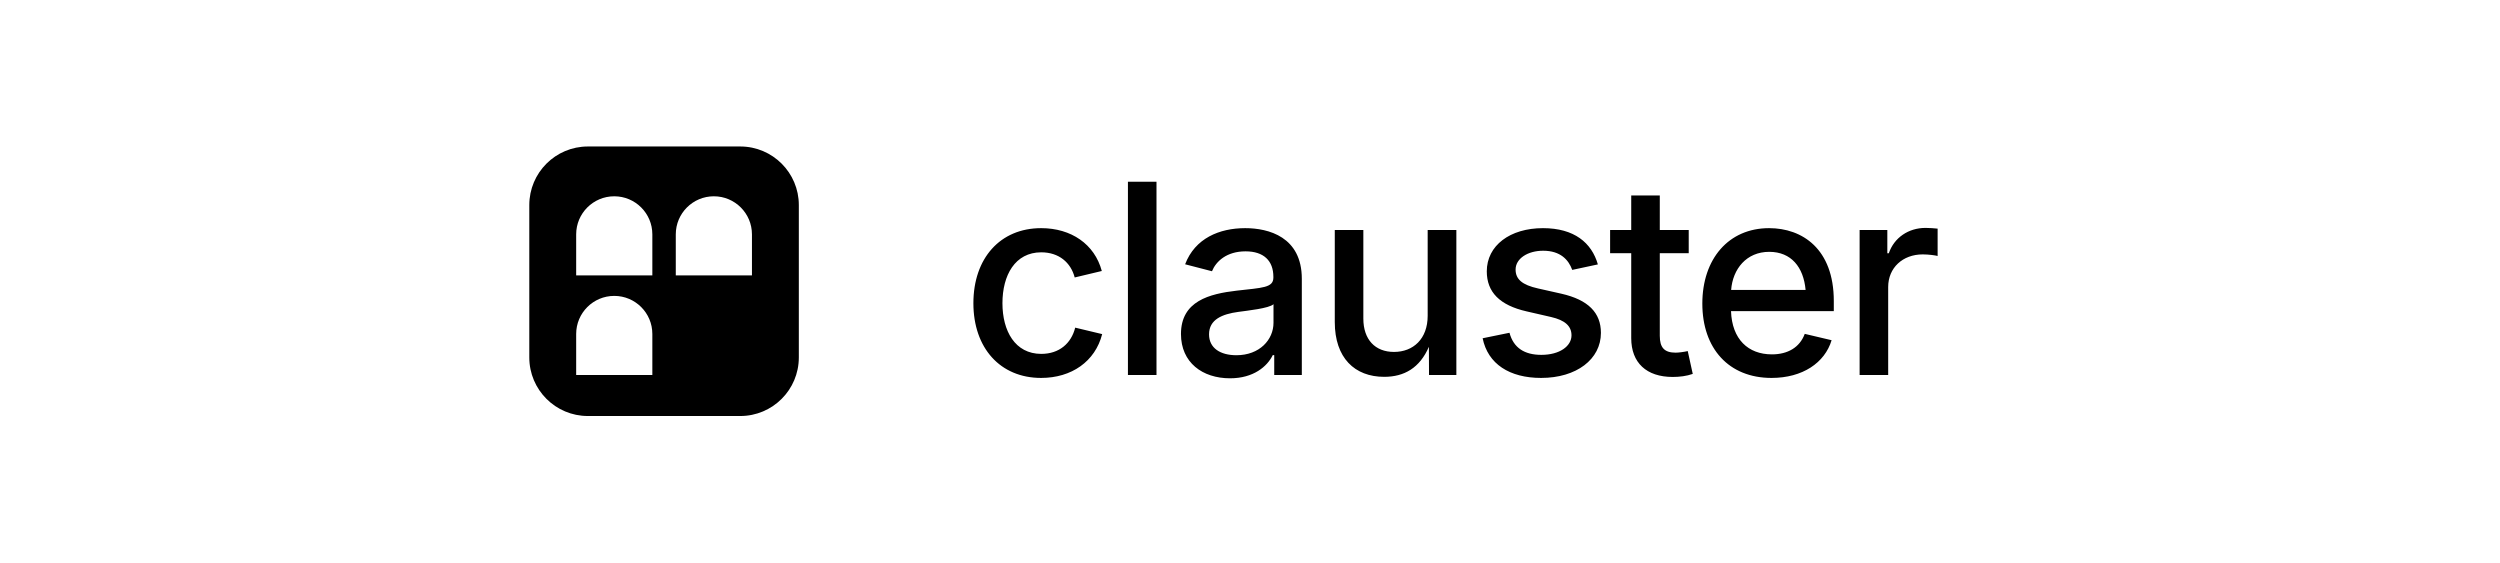
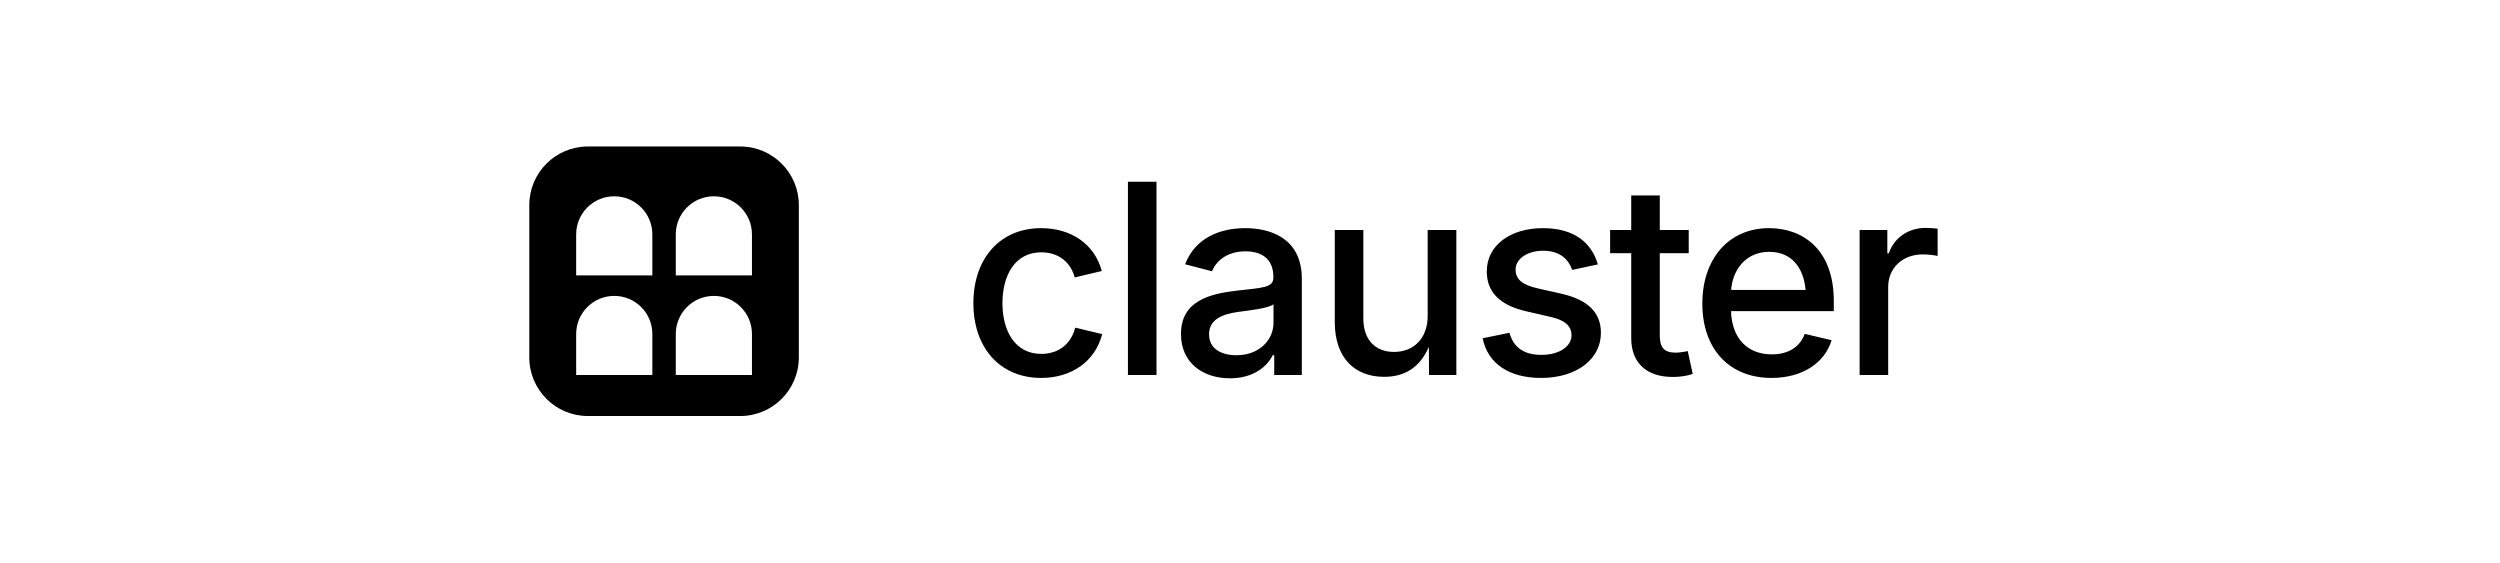
<svg xmlns="http://www.w3.org/2000/svg" viewBox="0 0 320 72" role="img" aria-label="clauster">
  <g transform="translate(61,12) scale(0.75)">
-     <path fill="#000000" fill-rule="evenodd" d="M19 9H45A10 10 0 0 1 55 19V45A10 10 0 0 1 45 55H19A10 10 0 0 1 9 45V19A10 10 0 0 1 19 9Z M17 31V24A6.5 6.5 0 0 1 30 24V31Z M34 31V24A6.5 6.5 0 0 1 47 24V31Z M17 48V41A6.5 6.5 0 0 1 30 41V48Z" />
-     <path fill="#000000" d="M34 48V41A6.5 6.5 0 0 1 47 41V48Z" />
+     <path fill="#000000" fill-rule="evenodd" d="M19 9H45A10 10 0 0 1 55 19V45A10 10 0 0 1 45 55H19A10 10 0 0 1 9 45V19A10 10 0 0 1 19 9Z M17 31V24A6.5 6.5 0 0 1 30 24V31Z M34 31V24A6.5 6.5 0 0 1 47 24V31Z M17 48V41A6.5 6.5 0 0 1 30 41V48Z M34 48V41A6.5 6.5 0 0 1 47 41V48Z" />
  </g>
  <text x="123" y="48" font-family="Inter, ui-sans-serif, system-ui, -apple-system, 'Segoe UI', Roboto, Helvetica, Arial, sans-serif" font-size="34" font-weight="500" letter-spacing="-0.7" fill="#000000">clauster</text>
</svg>
